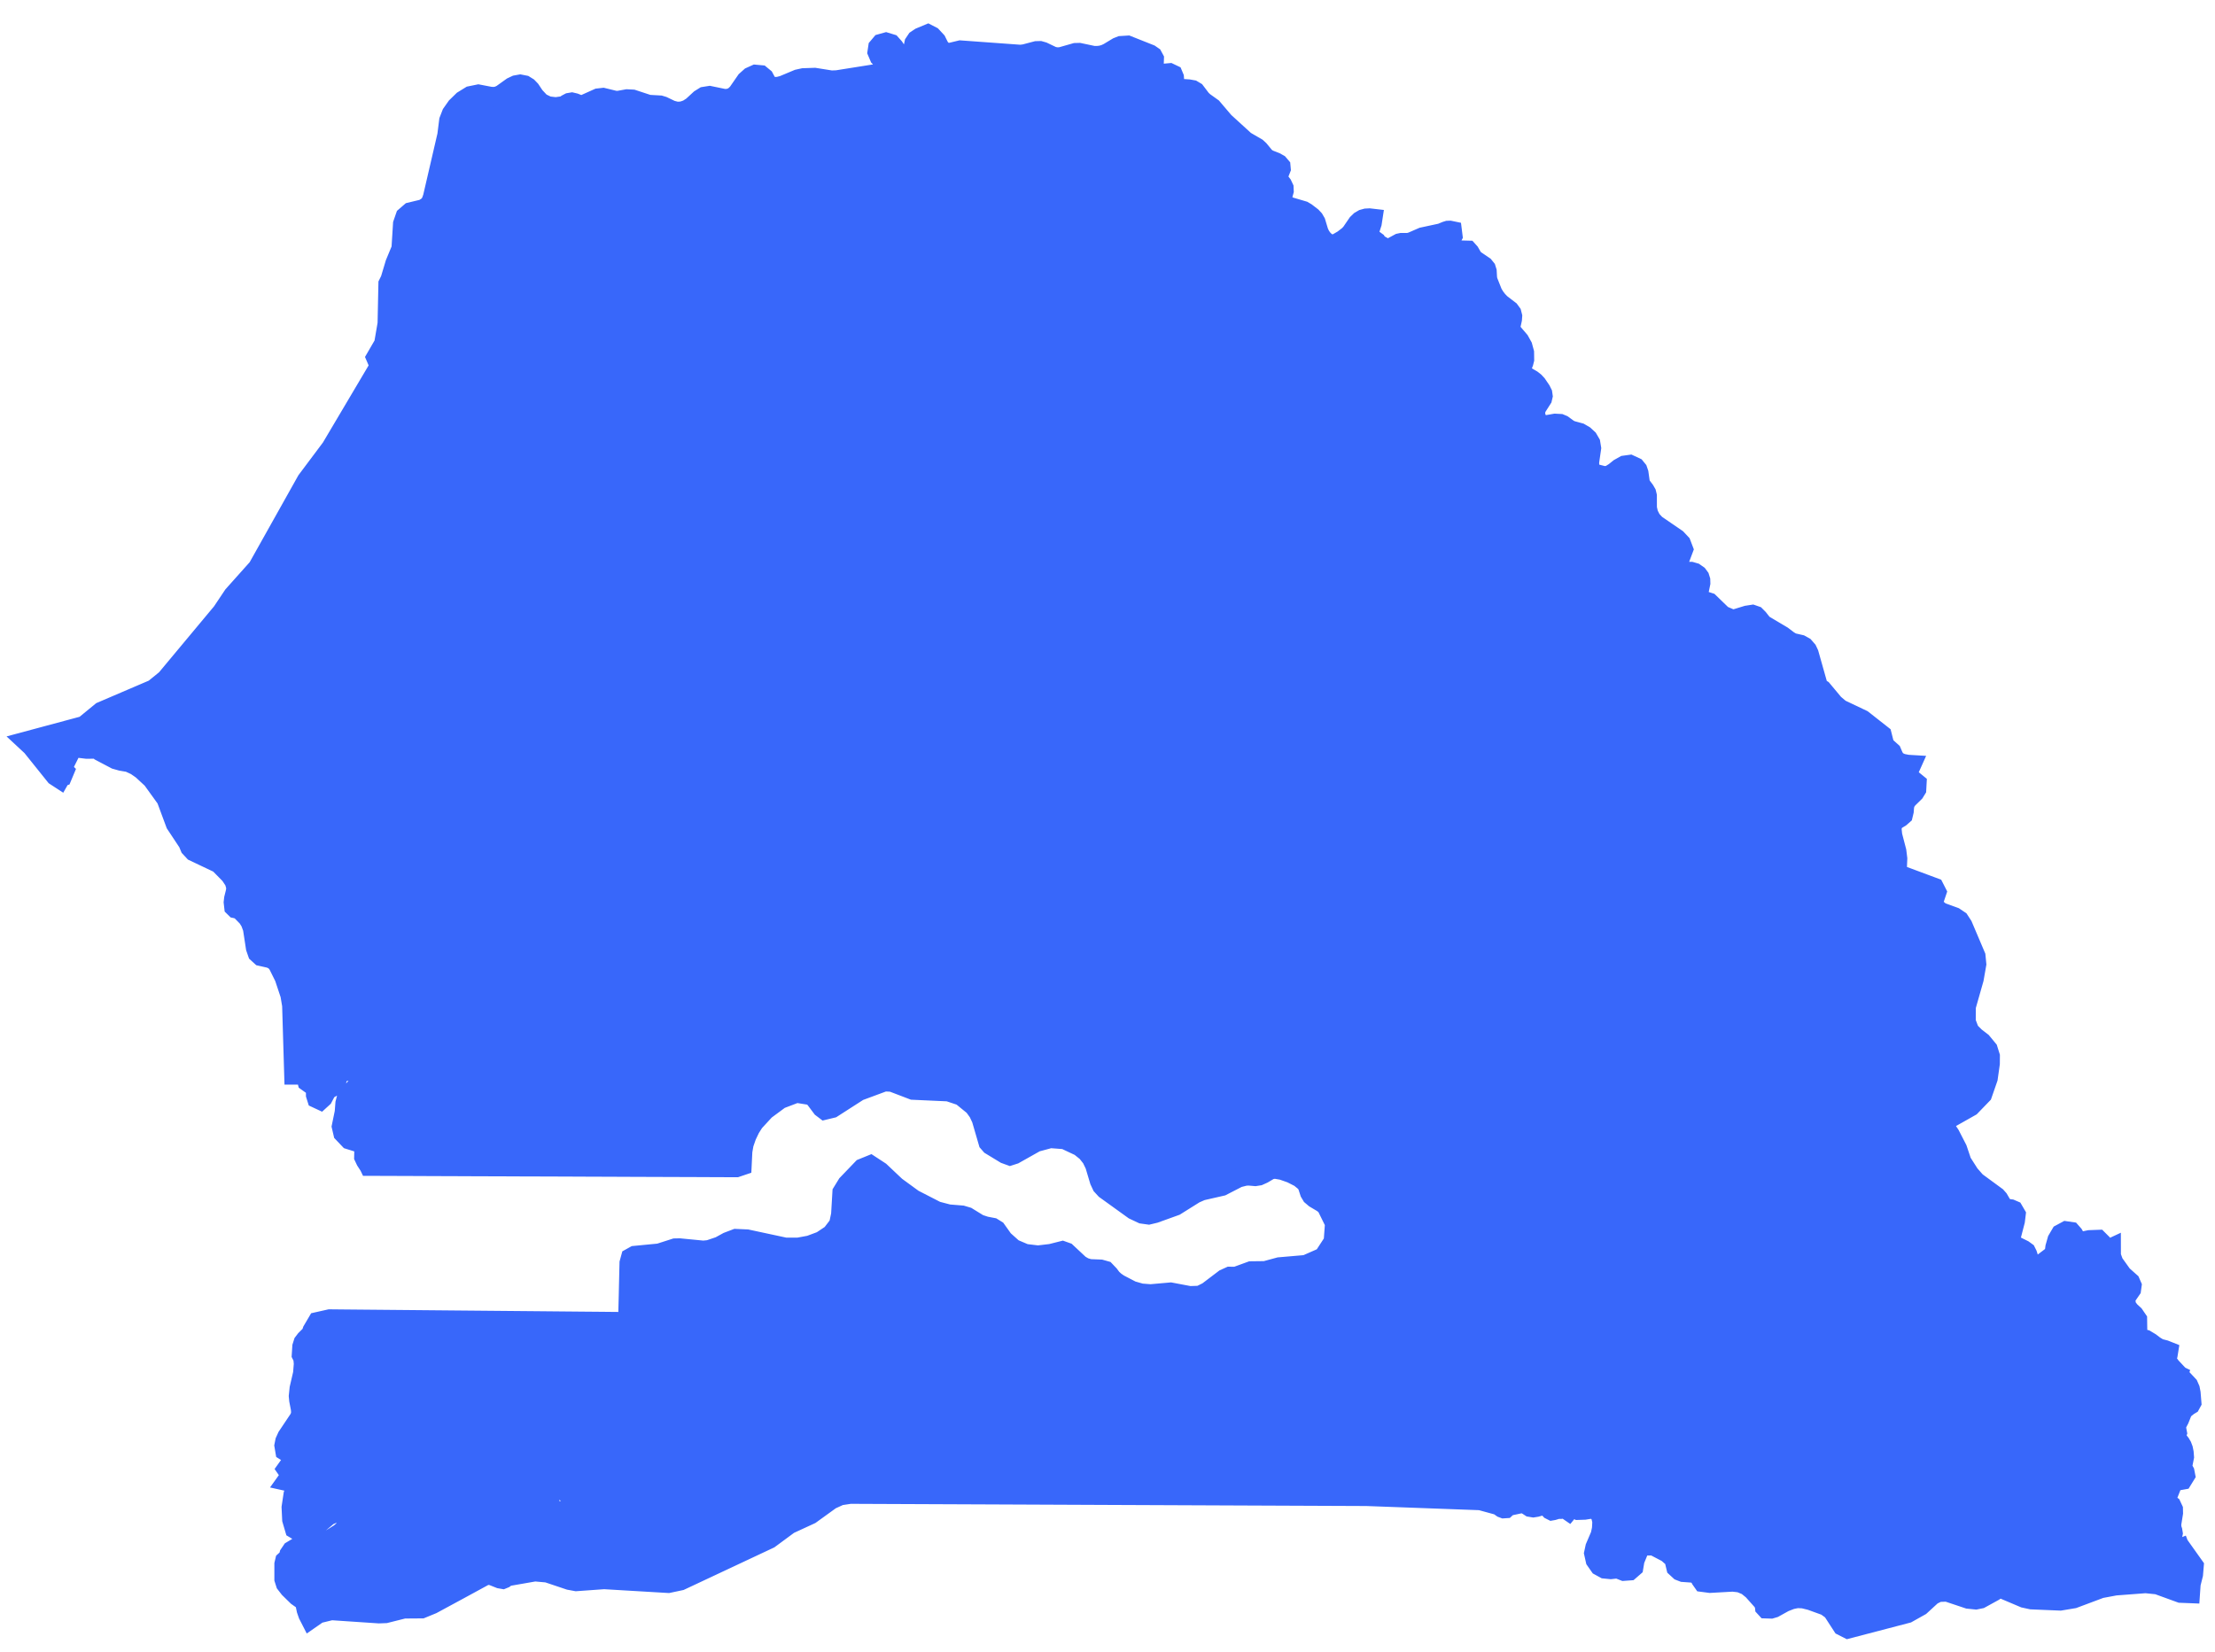
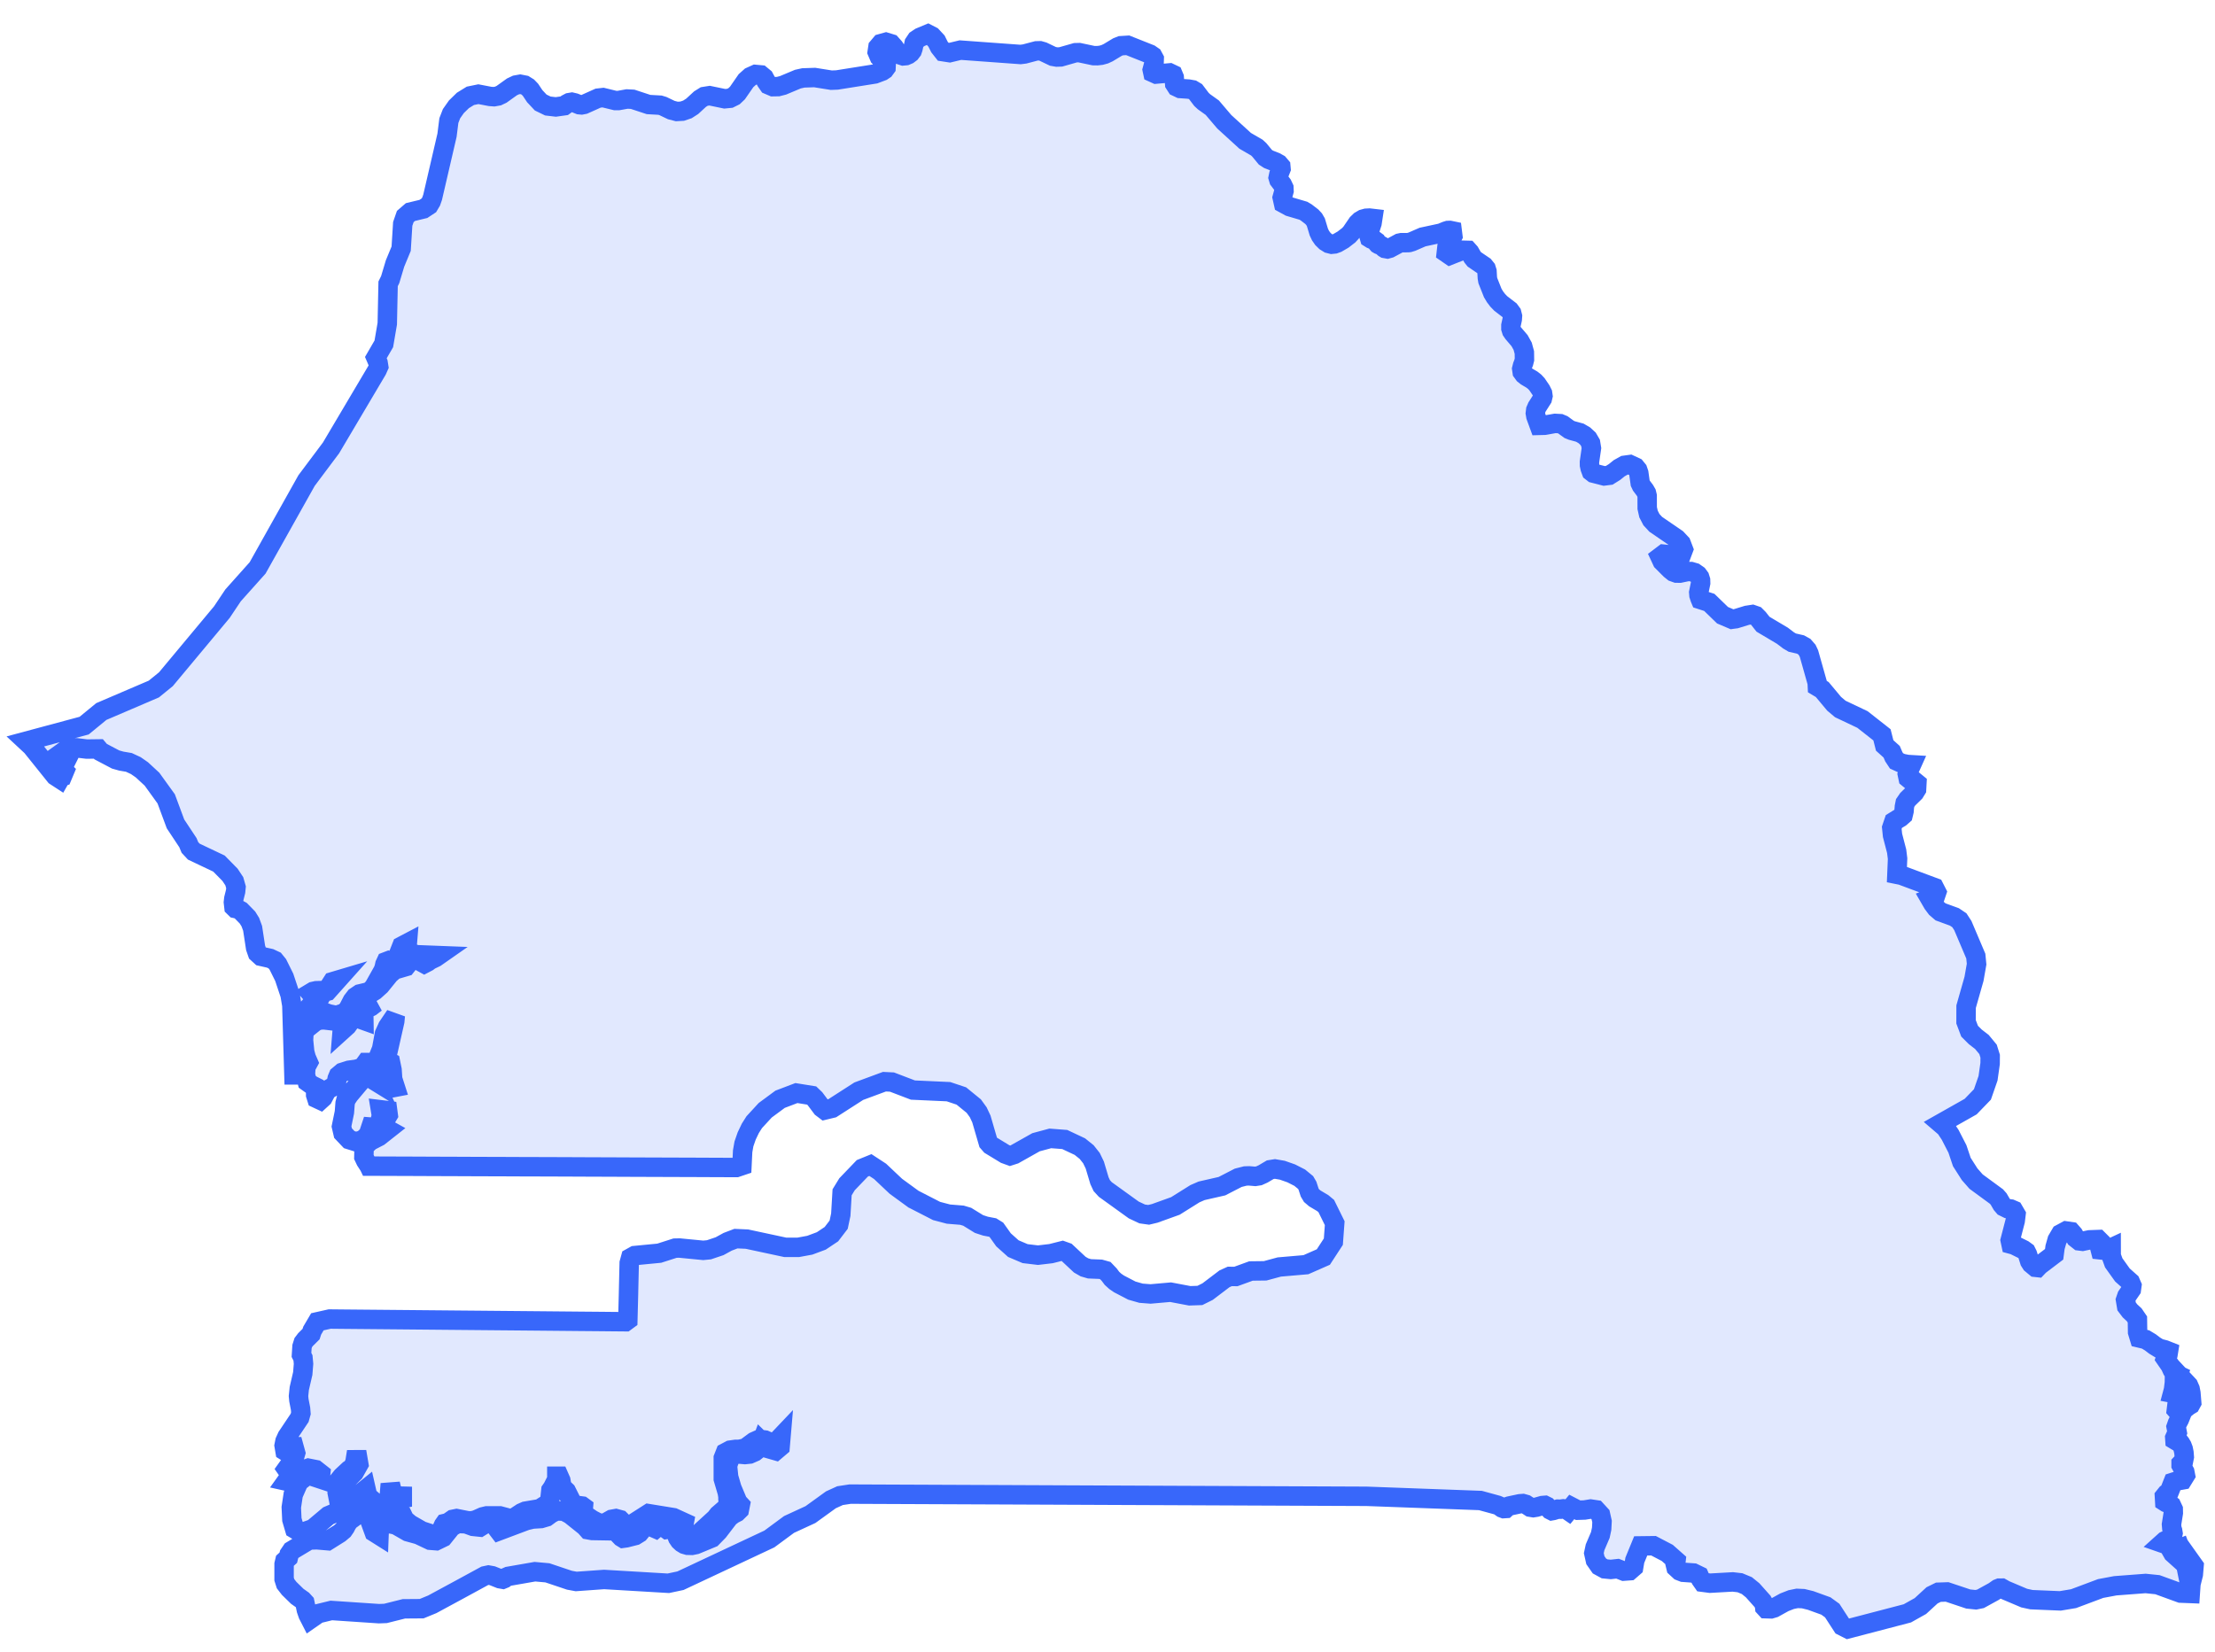
<svg xmlns="http://www.w3.org/2000/svg" width="114" height="85" viewBox="0 0 114 85" fill="none">
-   <path d="M96.861 37.829L96.999 38.375L97.359 38.7L97.471 38.96L97.61 39.171L97.884 39.297L98.178 39.355L98.38 39.367L98.279 39.592L98.199 39.726L98.164 39.853L98.207 40.058L98.335 40.164L98.519 40.208L98.657 40.321L98.64 40.634L98.539 40.798L98.186 41.143L98.052 41.338L98.014 41.529L97.996 41.757L97.947 41.962L97.815 42.079L97.472 42.291L97.363 42.613L97.403 43.004L97.616 43.821L97.663 44.201L97.629 45.012L97.863 45.059L99.552 45.688L99.677 45.933L99.599 46.165L99.331 46.264L99.48 46.521L99.654 46.753L99.875 46.942L100.589 47.203L100.844 47.375L101.022 47.648L101.69 49.22L101.73 49.634L101.597 50.392L101.189 51.825L101.187 52.6L101.369 53.084L101.664 53.378L102.002 53.638L102.319 54.021L102.429 54.372L102.426 54.751L102.319 55.508L102.03 56.341L101.424 56.968L99.878 57.841L100.127 58.054L100.371 58.422L100.744 59.147L100.97 59.82L101.372 60.45L101.704 60.828L102.751 61.596L102.865 61.725L103.026 62.003L103.129 62.123L103.319 62.217L103.486 62.238L103.632 62.301L103.758 62.517L103.718 62.848L103.459 63.846L103.502 64.051L103.661 64.094L104.14 64.332L104.281 64.435L104.35 64.573L104.463 64.933L104.545 65.062L104.76 65.241L104.861 65.252L104.961 65.147L105.721 64.57L105.768 64.21L105.876 63.828L106.058 63.518L106.335 63.369L106.595 63.407L106.724 63.554L106.828 63.736L107.01 63.88L107.182 63.902L107.536 63.827L107.992 63.81L108.074 63.892L108.05 64.157L108.098 64.342L108.298 64.364L108.526 64.305L108.657 64.244L108.658 64.65L108.789 65.011L109.235 65.635L109.645 66.001L109.723 66.18L109.695 66.384L109.464 66.719L109.395 66.92L109.45 67.253L109.624 67.482L109.839 67.681L110.007 67.927L110.016 68.578L110.107 68.879L110.427 68.955L110.678 69.106L110.892 69.27L111.121 69.41L111.416 69.486L111.607 69.562L111.586 69.693L111.486 69.835L111.449 69.942L111.699 70.304L111.801 70.531L111.872 70.648L111.944 70.708L112.101 70.784L112.073 70.862L111.972 70.94L111.912 71.015L111.91 71.175L111.866 71.538L111.817 71.723L112.099 71.777L112.309 71.689L112.441 71.478L112.485 71.154L112.637 71.316L112.72 71.506L112.761 71.719L112.8 72.202L112.739 72.314L112.623 72.384L112.465 72.513L112.386 72.515L112.272 72.452L112.143 72.409L112.025 72.472L112.011 72.586L112.099 72.687L112.204 72.782L112.244 72.88L112.168 73.069L112.067 73.261L111.999 73.454L112.057 73.756L112.028 73.836L111.974 73.914L111.929 74.016L111.937 74.131L112.008 74.174L112.093 74.186L112.138 74.201L112.161 74.218L112.228 74.304L112.306 74.437L112.365 74.593L112.403 74.783L112.42 75.004L112.38 75.207L112.254 75.341V75.425L112.445 75.769L112.479 75.945L112.331 76.185L112.08 76.23L111.841 76.307L111.649 76.795L111.508 76.894L111.397 77.033L111.413 77.307L111.483 77.352L111.62 77.404L111.762 77.504L111.851 77.695L111.855 77.888L111.761 78.475L111.777 78.672L111.819 78.8L111.841 78.934L111.796 79.147L111.42 79.323L111.29 79.44L111.491 79.51L111.622 79.594L111.832 79.962L111.978 80.093L111.968 79.956L112.07 79.758L112.21 79.703L112.322 80L112.361 80.156L112.475 80.46L112.509 80.627L112.652 80.399L112.692 80.293L112.921 80.615L112.885 81.048L112.762 81.538L112.728 82.031L112.228 82.011L111.039 81.579L110.428 81.516L108.867 81.635L108.114 81.776L106.72 82.298L106.035 82.412L104.553 82.35L104.18 82.269L103.085 81.805L103.061 81.775L103.025 81.755L102.899 81.756L102.821 81.787L102.62 81.928L101.931 82.307L101.691 82.356L101.305 82.317L100.212 81.952L99.763 81.967L99.438 82.127L98.838 82.678L98.167 83.054L95.107 83.854L94.814 83.705L94.299 82.911L93.975 82.676L93.189 82.391L92.809 82.298L92.495 82.284L92.19 82.346L91.836 82.484L91.307 82.777L91.171 82.817L91.148 82.824L90.89 82.816L90.824 82.744L90.81 82.615L90.713 82.439L90.204 81.868L89.906 81.626L89.552 81.479L89.18 81.436L88.009 81.502L87.636 81.453L87.529 81.3L87.451 81.118L87.162 80.978L86.625 80.939L86.452 80.872L86.261 80.696L86.223 80.538L86.252 80.413L86.26 80.341L85.81 79.943L85.102 79.573L84.443 79.581L84.14 80.32L84.08 80.678L83.871 80.86L83.575 80.882L83.251 80.755L82.9 80.794L82.586 80.763L82.319 80.617L82.11 80.318L82.029 79.957L82.095 79.651L82.365 79.02L82.433 78.701L82.453 78.327L82.375 77.978L82.143 77.725L81.866 77.683L81.553 77.734L81.221 77.745L80.895 77.576L80.725 77.782L80.581 77.683L80.462 77.672L80.334 77.691L80.172 77.69L79.943 77.759L79.87 77.772L79.787 77.73L79.614 77.542L79.514 77.493L79.377 77.504L79.071 77.59L78.913 77.615L78.755 77.589L78.532 77.444L78.379 77.401L78.22 77.413L77.678 77.528L77.59 77.558L77.548 77.61L77.498 77.656L77.392 77.663L77.305 77.63L77.149 77.519L77.066 77.484L77.009 77.468L76.194 77.245L70.332 77.029L63.909 77.002L59.192 76.982L57.485 76.975L51.063 76.947L49.606 76.941L44.64 76.92L43.754 76.916L43.234 76.995L42.764 77.21L41.712 77.97L40.61 78.478L39.648 79.188L39.596 79.226L35.022 81.374L34.398 81.506L31.273 81.321L31.093 81.31L29.655 81.413L29.307 81.349L28.174 80.968L27.53 80.91L26.161 81.149L26.039 81.203L25.96 81.264L25.875 81.299L25.726 81.273L25.335 81.117L25.141 81.082L24.951 81.122L23.7 81.803L22.248 82.589L21.7 82.814L20.787 82.821L19.841 83.058L19.507 83.071L17.051 82.906L16.385 83.068L15.972 83.355L15.852 83.121L15.767 82.876L15.687 82.496L15.572 82.37L15.3 82.178L14.883 81.77L14.697 81.53L14.621 81.291V80.519L14.661 80.351L14.839 80.188L14.88 80.018L15.012 79.822L15.913 79.281L16.308 79.268L16.87 79.316L17.477 78.935L17.67 78.772L17.774 78.621L17.853 78.466L17.972 78.29L18.666 77.783L18.999 78.172L19.256 78.877L19.507 79.035L19.518 78.747L19.704 78.52L20.025 78.428L20.381 78.508L20.988 78.856L21.534 79.007L22.134 79.291L22.449 79.316L22.805 79.143L23.241 78.602L23.561 78.428L23.983 78.446L24.342 78.577L24.701 78.615L25.114 78.359L25.325 78.274L25.466 78.436L25.572 78.672L25.676 78.808L27.087 78.278L27.412 78.201L27.846 78.174L28.127 78.091L28.361 77.919L28.631 77.78L29.028 77.795L29.346 77.967L29.826 78.35L30.113 78.58L30.265 78.751L30.476 78.789L31.637 78.808L31.748 78.889L31.983 79.136L32.07 79.189L32.23 79.167L32.694 79.05L32.902 78.921L33.103 78.676L33.36 78.529L33.739 78.694L33.838 78.608L33.953 78.552L34.07 78.549L34.318 78.73L34.423 78.712L34.516 78.666L34.616 78.694L34.758 78.858L34.88 79.172L34.977 79.315L35.094 79.423L35.224 79.502L35.387 79.55L35.607 79.556L35.813 79.514L36.641 79.171L36.973 78.831L37.529 78.105L37.736 77.951L37.921 77.856L38.052 77.727L38.102 77.471L37.998 77.358L37.8 77.271L37.689 77.171L37.844 77.022L37.667 76.601L37.502 76.035L37.443 75.456L37.598 74.992L37.807 74.865L38.067 74.856L38.339 74.88L38.586 74.854L38.839 74.743L39.01 74.609L39.124 74.439L39.206 74.219L39.578 74.584L39.919 74.682L40.15 74.486L40.194 73.967L39.914 74.262L39.647 74.253L39.374 74.132L39.081 74.092L38.808 74.214L38.361 74.544L38.036 74.613L37.852 74.613L37.58 74.652L37.334 74.782L37.226 75.056V76.134L37.431 76.83L37.463 77.022L37.474 77.325L37.461 77.474L37.406 77.598L36.968 77.978L36.828 78.16L35.916 78.993L35.675 79.144L35.46 79.155L35.271 79.07L35.112 78.935L35.215 78.38L34.665 78.129L33.38 77.92L32.508 78.478L32.188 78.554L32.126 78.495L32.047 78.364L31.916 78.233L31.699 78.174L31.478 78.214L31.172 78.388L30.952 78.428L30.742 78.369L30.469 78.227L30.018 77.92L29.996 77.829L30.019 77.697L30.028 77.579L29.96 77.529L29.72 77.497L29.593 77.459L29.512 77.414L29.398 77.26L29.151 76.768L29.085 76.705L29.002 76.67L28.932 76.605L28.864 76.209L28.77 75.996H28.658V76.134L28.631 76.21L28.437 76.591L28.353 76.711L28.285 77.344L27.779 77.668L27.038 77.794L26.846 77.878L26.473 78.123L26.362 78.174L26.17 78.153L25.732 78.036H25.047L24.843 78.085L24.498 78.239L24.304 78.29H24.086L23.5 78.174L23.303 78.214L23.051 78.389L22.887 78.428L22.826 78.515L22.736 78.715L22.612 78.926L22.449 79.05L21.706 78.808L21.105 78.463L20.824 78.227L20.706 77.978L20.633 77.935L20.468 77.883L20.3 77.801L20.211 77.668L20.241 77.483L20.356 77.319L20.523 77.201L20.706 77.16V77.022L20.427 77.015L20.251 76.874L20.149 76.649L20.087 76.388L19.963 77.92H19.827L19.587 77.597L18.922 77.019L18.839 76.653L18.627 76.824L18.487 77.031L18.322 77.203L18.035 77.275L17.818 77.23L17.671 77.103L17.599 76.906L17.612 76.653L17.869 76.168L18.23 75.804L18.467 75.382L18.355 74.727L18.274 75.23L18.232 75.373L18.134 75.537L18.05 75.617L17.964 75.67L17.604 76.005L17.45 76.196L17.375 76.437L17.353 76.831L17.482 77.49L17.444 77.793L16.898 78.028L16.106 78.694L15.498 78.908L15.163 78.708L15.022 78.228L14.992 77.598L15.091 76.942L15.378 76.289L15.845 75.924L16.478 76.134L16.506 75.859L16.248 75.656L15.872 75.581L15.554 75.691L15.181 76.151L14.973 76.301L14.744 76.25L14.852 76.099L14.889 75.939L14.852 75.782L14.744 75.627L15.138 75.076L15.217 74.8L15.127 74.474H14.992L14.907 74.68L14.783 74.77L14.67 74.699L14.622 74.416L14.666 74.194L14.774 73.957L15.421 72.99L15.487 72.754L15.468 72.517L15.383 72.081L15.363 71.868L15.403 71.479L15.582 70.706L15.622 70.21L15.594 69.906L15.516 69.75L15.543 69.322L15.609 69.114L15.724 68.962L16.01 68.678L16.068 68.499L16.335 68.045L16.967 67.903L17.756 67.911L20.742 67.938L23.494 67.963L27.503 67.999L29.864 68.021L31.029 68.031L31.512 68.036L32.191 68.042L32.313 67.952L32.347 66.626L32.353 66.336L32.384 65.016L32.456 64.753L32.666 64.636L33.929 64.514L34.743 64.253L34.971 64.248L36.193 64.367L36.489 64.338L37.034 64.154L37.453 63.925L37.877 63.764L38.443 63.789L40.419 64.213L41.087 64.212L41.677 64.103L42.27 63.882L42.791 63.534L43.164 63.046L43.273 62.531L43.341 61.378L43.595 60.964L44.005 60.537L44.383 60.143L44.797 59.975L45.295 60.301L46.108 61.069L47.008 61.726L47.011 61.727L47.015 61.73L47.017 61.731L48.202 62.34L48.814 62.501L49.508 62.558L49.781 62.639L50.386 63.012L50.719 63.121L51.089 63.192L51.283 63.312L51.648 63.825L52.154 64.278L52.76 64.536L53.422 64.615L54.093 64.536L54.68 64.388L54.887 64.462L55.406 64.947L55.574 65.104L55.814 65.242L56.076 65.318L56.647 65.341L56.888 65.409L57.09 65.621L57.229 65.808L57.4 65.963L57.592 66.095L58.253 66.439L58.726 66.574L59.217 66.612L60.247 66.521L61.231 66.707L61.755 66.689L62.151 66.492L63.021 65.832L63.293 65.709L63.607 65.713L64.384 65.43L65.115 65.421L65.842 65.224L67.211 65.106L68.109 64.711L68.624 63.921L68.694 62.968L68.26 62.087L68.077 61.935L67.666 61.691L67.538 61.581L67.5 61.549L67.406 61.392L67.291 61.038L67.197 60.876L66.894 60.627L66.459 60.405L65.998 60.243L65.618 60.177L65.375 60.216L65.006 60.434L64.793 60.53L64.604 60.56L64.289 60.533L64.094 60.539L63.727 60.632L62.889 61.064L61.843 61.302L61.499 61.452L60.495 62.081L59.431 62.464L59.117 62.539L58.786 62.493L58.35 62.288L57.036 61.341L56.888 61.235L56.705 61.035L56.588 60.785L56.346 59.975L56.173 59.618L55.929 59.31L55.578 59.027L54.8 58.661L54.055 58.604L53.321 58.802L52.208 59.428L51.984 59.5L51.731 59.408L50.986 58.955L50.861 58.812L50.509 57.602L50.347 57.259L50.117 56.941L49.821 56.7L49.478 56.42L48.816 56.199L46.986 56.116L45.908 55.704L45.52 55.685L44.199 56.174L42.834 57.051L42.448 57.144L42.294 57.027L41.943 56.558L41.774 56.396L40.989 56.27L40.15 56.589L39.384 57.155L38.819 57.769L38.618 58.086L38.431 58.477L38.289 58.886L38.266 59.014L38.222 59.266L38.186 60.007L37.901 60.103L37.014 60.1L35.89 60.095L34.764 60.091L33.639 60.087L32.512 60.083L31.387 60.078L30.262 60.074L29.136 60.069L28.011 60.065L27.624 60.064L26.886 60.062L25.761 60.057L24.636 60.054L23.51 60.049L22.384 60.045L21.26 60.04L20.134 60.036L18.999 60.032L18.997 60.028L18.819 59.754L18.727 59.559L18.739 59.036L19.049 58.745L19.505 58.509L19.964 58.147L19.867 58.093L19.681 57.953L19.581 57.905L19.811 57.684L19.981 57.399L19.951 57.173L19.581 57.128L19.63 57.427L19.541 57.788L19.349 58.041L19.087 58.021L18.957 58.412L18.676 58.677L18.321 58.777L17.973 58.668L17.655 58.333L17.575 57.989L17.726 57.256L17.761 56.795L17.809 56.609L17.973 56.364L18.617 55.597L18.727 55.334L18.834 55.403L19.117 55.536L19.221 55.6L19.181 55.515L19.087 55.206L19.716 55.091L19.747 55.46L19.878 55.81L20.083 56.021L20.346 55.971L20.209 55.545L20.178 55.074L20.101 54.701L19.827 54.569L19.924 54.317L20.317 52.579L20.346 52.276L19.951 52.859L19.785 53.224L19.642 53.996L19.456 54.458L19.216 54.765L18.974 54.697H18.839L18.658 54.947L18.338 55.044L17.962 55.095L17.613 55.206L17.418 55.37L17.353 55.525L17.323 55.684L17.231 55.856L17.132 55.947L16.924 56.067L16.805 56.168L16.624 56.511L16.487 56.636L16.303 56.55L16.246 56.369L16.244 56.138L16.21 55.94L16.044 55.856L15.814 55.692L15.719 55.323L15.744 54.931L15.87 54.697L15.759 54.442L15.682 54.152L15.622 53.55L15.64 53.233L15.701 53.052L15.813 52.929L16.23 52.594L16.442 52.512L16.675 52.502L17.208 52.563L17.461 52.643L17.633 52.793L17.613 53.041L17.866 52.812L18.066 52.536L18.318 52.385L18.727 52.531L18.72 52.12L18.863 51.936L19.092 51.822L19.344 51.628L19.119 51.707L18.873 51.759L18.644 51.713L18.467 51.511L19.287 50.999L19.581 50.734L20.051 50.153L20.308 49.93L20.89 49.759L21.172 49.401L21.391 49.318L21.543 49.39L21.688 49.527L21.838 49.609L22.016 49.516L22.126 49.432L22.419 49.291L22.562 49.191L21.421 49.147L20.931 48.96L20.964 48.554L20.678 48.704L20.572 48.974L20.628 49.257L20.83 49.446L20.605 49.572L20.418 49.558L20.237 49.489L20.025 49.446L19.873 49.504L19.808 49.645L19.771 49.817L19.715 49.969L19.25 50.797L19.087 50.99L18.901 51.075L18.509 51.168L18.293 51.313L18.134 51.519L17.909 51.953L17.725 52.137L17.318 52.274L16.933 52.197L16.542 52.06L16.106 52.021L16.531 51.253L16.544 51.117L16.85 51.029L17.352 50.467L17.11 50.539L16.875 50.904L16.674 50.99L16.274 51.002L16.115 51.038L15.982 51.118L16.195 51.367L16.177 51.534L15.869 51.894L15.816 52.037L15.77 52.305L15.677 52.461L15.318 52.875L15.239 53.042L15.157 53.566L15.239 55.335H15.127L15.02 51.752L14.929 51.211L14.629 50.311L14.299 49.646L14.137 49.447L13.901 49.336L13.429 49.23L13.249 49.065L13.155 48.796L13.001 47.788L12.883 47.469L12.737 47.234L12.395 46.884L12.237 46.797L12.118 46.771L12.04 46.694L12.012 46.449L12.034 46.257L12.126 45.89L12.147 45.676L12.059 45.367L11.839 45.035L11.27 44.456L9.974 43.841L9.775 43.627L9.672 43.38L9.032 42.413L8.554 41.125L7.823 40.112L7.302 39.63L6.991 39.414L6.635 39.248L6.242 39.181L5.949 39.098L5.18 38.693L5.063 38.554L4.464 38.562L3.943 38.498L3.489 38.528L3.083 38.821L3.236 39.001L3.454 39.066L3.318 39.339L3.083 39.45L3.145 39.51L3.256 39.645L3.318 39.705L3.206 39.973L3.145 39.991L3.083 40.1L2.845 39.945L1.627 38.427L1.339 38.159L4.33 37.355L5.215 36.629L7.918 35.471L8.539 34.966L11.419 31.511L11.996 30.648L13.258 29.236L15.778 24.739L17.037 23.058L19.406 19.058L19.49 18.87L19.459 18.676L19.344 18.409L19.754 17.702L19.932 16.663L19.975 14.611L20.082 14.395L20.332 13.562L20.647 12.802L20.727 11.525L20.858 11.146L21.123 10.917L21.791 10.756L22.074 10.569L22.188 10.377L22.266 10.155L23.007 6.96L23.102 6.206L23.239 5.852L23.489 5.497L23.824 5.17L24.209 4.933L24.622 4.849L25.222 4.964L25.425 4.979L25.631 4.942L25.815 4.855L26.348 4.473L26.556 4.375L26.774 4.336L27.003 4.381L27.169 4.484L27.303 4.623L27.522 4.951L27.829 5.279L28.196 5.457L28.605 5.505L29.038 5.444L29.167 5.351L29.296 5.283L29.431 5.26L29.582 5.296L29.816 5.39L29.931 5.401L30.064 5.375L30.783 5.052L31.038 5.023L31.671 5.177H31.824L32.271 5.096L32.56 5.111L33.379 5.381L33.968 5.414L34.121 5.46L34.549 5.665L34.833 5.739L35.111 5.723L35.379 5.632L35.628 5.472L36.029 5.102L36.244 4.968L36.52 4.924L37.298 5.085L37.566 5.059L37.781 4.952L37.955 4.787L38.395 4.152L38.62 3.95L38.883 3.831L39.157 3.856L39.328 3.997L39.432 4.19L39.555 4.367L39.779 4.463L40.046 4.458L40.301 4.393L41.064 4.073L41.346 4.011L41.928 3.991L42.786 4.128L43.078 4.117L45.023 3.808L45.405 3.664L45.523 3.585L45.601 3.478L45.608 3.337L45.548 3.217L45.255 2.929L45.147 2.676L45.184 2.431L45.341 2.245L45.599 2.173L45.861 2.253L46.024 2.436L46.167 2.653L46.356 2.835L46.486 2.878L46.621 2.865L46.749 2.81L46.862 2.725L46.95 2.609L46.991 2.487L47.048 2.222L47.165 2.047L47.351 1.922L47.756 1.753L47.962 1.859L48.199 2.114L48.215 2.147L48.353 2.422L48.541 2.661L48.876 2.713L49.428 2.58L52.522 2.805L52.731 2.779L53.343 2.618L53.523 2.613L53.682 2.658L54.192 2.902L54.391 2.937L54.592 2.93L55.35 2.714L55.544 2.709L56.278 2.864L56.474 2.867L56.668 2.845L56.858 2.793L57.037 2.71L57.512 2.423L57.685 2.354L58.041 2.332L59.189 2.788L59.329 2.885L59.405 3.026L59.398 3.233L59.302 3.592L59.333 3.737L59.503 3.814L60.197 3.752L60.373 3.836L60.434 3.982L60.458 4.32L60.552 4.467L60.74 4.556L61.175 4.586L61.381 4.623L61.528 4.711L61.836 5.117L61.965 5.237L62.394 5.544L63.009 6.267L64.085 7.249L64.687 7.599L64.81 7.713L65.126 8.095L65.287 8.2L65.644 8.34L65.81 8.432L65.919 8.56L65.931 8.692L65.817 8.983L65.784 9.143L65.82 9.265L65.999 9.501L66.078 9.67L66.085 9.829L65.992 10.168L66.059 10.469L66.368 10.638L67.079 10.848L67.228 10.936L67.513 11.155L67.633 11.284L67.723 11.438L67.876 11.945L67.962 12.126L68.076 12.291L68.22 12.432L68.384 12.535L68.537 12.574L68.684 12.559L68.827 12.507L69.124 12.334L69.416 12.108L69.54 11.972L69.861 11.502L69.998 11.369L70.151 11.279L70.311 11.235L70.479 11.226L70.652 11.246L70.615 11.488L70.512 11.805L70.431 12.053L70.489 12.251L70.575 12.305L70.763 12.379L70.845 12.439L70.865 12.472L70.893 12.539L70.916 12.566L70.96 12.592L71.071 12.635L71.121 12.663L71.24 12.768L71.28 12.792L71.406 12.815L71.525 12.782L72.021 12.515L72.126 12.493L72.466 12.491L72.529 12.484L72.667 12.442L73.216 12.203L74.17 11.998L74.417 11.896L74.517 11.865L74.621 11.861L74.741 11.886L74.774 12.149L74.47 12.722L74.437 13.014L74.621 13.141L75.281 12.881L75.554 12.888L75.644 12.988L75.79 13.242L75.879 13.352L76.378 13.691L76.487 13.826L76.532 13.971L76.55 14.301L76.575 14.447L76.827 15.082L76.944 15.278L77.081 15.458L77.24 15.623L77.697 15.974L77.803 16.119L77.843 16.276L77.832 16.436L77.762 16.755V16.91L77.801 17.036L77.878 17.149L78.207 17.535L78.368 17.825L78.455 18.146L78.46 18.51L78.42 18.668L78.359 18.828L78.319 18.987L78.343 19.148L78.436 19.276L78.563 19.377L78.84 19.54L78.986 19.654L79.107 19.785L79.314 20.09L79.392 20.247L79.412 20.385L79.38 20.523L79.106 20.953L79.04 21.106L79.02 21.273L79.047 21.432L79.218 21.899L79.49 21.892L80.034 21.796L80.298 21.81L80.428 21.864L80.763 22.107L80.896 22.161L81.313 22.275L81.54 22.408L81.734 22.587L81.864 22.809L81.907 23.073L81.805 23.781L81.807 23.945L81.841 24.105L81.904 24.277L82.008 24.358L82.563 24.501L82.823 24.468L83.097 24.297L83.337 24.103L83.603 23.954L83.887 23.915L84.174 24.049L84.288 24.189L84.344 24.352L84.417 24.872L84.477 24.999L84.659 25.241L84.74 25.382L84.775 25.527L84.777 26.157L84.846 26.463L84.996 26.752L85.216 26.99L86.295 27.73L86.526 27.976L86.643 28.283L86.545 28.544L86.245 28.593L85.626 28.528L85.441 28.668L85.55 28.902L85.965 29.319L86.122 29.445L86.283 29.502L86.457 29.505L86.844 29.424H87.035L87.218 29.477L87.383 29.592L87.478 29.721L87.523 29.865L87.527 30.019L87.429 30.496L87.441 30.643L87.497 30.814L87.518 30.864L87.974 31.011L88.118 31.151L88.654 31.671L89.139 31.878L89.152 31.876L89.339 31.852L89.912 31.676L90.19 31.633L90.359 31.692L90.502 31.836L90.736 32.133L91.734 32.726L92.051 32.967L92.243 33.081L92.668 33.179L92.861 33.287L93.017 33.466L93.103 33.648L93.526 35.145L93.536 35.347L93.786 35.497L94.397 36.229L94.716 36.498L95.856 37.039L96.861 37.829Z" fill="#3867FA" fillOpacity="0.15" stroke="#3867FA" strokeWidth="2" strokeLinejoin="round" />
+   <path d="M96.861 37.829L96.999 38.375L97.359 38.7L97.471 38.96L97.61 39.171L97.884 39.297L98.178 39.355L98.38 39.367L98.279 39.592L98.199 39.726L98.164 39.853L98.207 40.058L98.335 40.164L98.519 40.208L98.657 40.321L98.64 40.634L98.539 40.798L98.186 41.143L98.052 41.338L98.014 41.529L97.996 41.757L97.947 41.962L97.815 42.079L97.472 42.291L97.363 42.613L97.403 43.004L97.616 43.821L97.663 44.201L97.629 45.012L97.863 45.059L99.552 45.688L99.677 45.933L99.599 46.165L99.331 46.264L99.48 46.521L99.654 46.753L99.875 46.942L100.589 47.203L100.844 47.375L101.022 47.648L101.69 49.22L101.73 49.634L101.597 50.392L101.189 51.825L101.187 52.6L101.369 53.084L101.664 53.378L102.002 53.638L102.319 54.021L102.429 54.372L102.426 54.751L102.319 55.508L102.03 56.341L101.424 56.968L99.878 57.841L100.127 58.054L100.371 58.422L100.744 59.147L100.97 59.82L101.372 60.45L101.704 60.828L102.751 61.596L102.865 61.725L103.026 62.003L103.129 62.123L103.319 62.217L103.486 62.238L103.632 62.301L103.758 62.517L103.718 62.848L103.459 63.846L103.502 64.051L103.661 64.094L104.14 64.332L104.281 64.435L104.35 64.573L104.463 64.933L104.545 65.062L104.76 65.241L104.861 65.252L104.961 65.147L105.721 64.57L105.768 64.21L105.876 63.828L106.058 63.518L106.335 63.369L106.595 63.407L106.724 63.554L106.828 63.736L107.01 63.88L107.182 63.902L107.536 63.827L107.992 63.81L108.074 63.892L108.05 64.157L108.098 64.342L108.298 64.364L108.526 64.305L108.657 64.244L108.658 64.65L108.789 65.011L109.235 65.635L109.645 66.001L109.723 66.18L109.695 66.384L109.464 66.719L109.395 66.92L109.45 67.253L109.624 67.482L109.839 67.681L110.007 67.927L110.016 68.578L110.107 68.879L110.427 68.955L110.678 69.106L110.892 69.27L111.121 69.41L111.416 69.486L111.607 69.562L111.586 69.693L111.486 69.835L111.449 69.942L111.699 70.304L111.801 70.531L111.872 70.648L111.944 70.708L112.101 70.784L112.073 70.862L111.972 70.94L111.912 71.015L111.91 71.175L111.866 71.538L111.817 71.723L112.099 71.777L112.309 71.689L112.441 71.478L112.485 71.154L112.637 71.316L112.72 71.506L112.761 71.719L112.8 72.202L112.739 72.314L112.623 72.384L112.465 72.513L112.386 72.515L112.272 72.452L112.143 72.409L112.025 72.472L112.011 72.586L112.099 72.687L112.204 72.782L112.244 72.88L112.168 73.069L112.067 73.261L111.999 73.454L112.057 73.756L112.028 73.836L111.974 73.914L111.929 74.016L111.937 74.131L112.008 74.174L112.093 74.186L112.138 74.201L112.161 74.218L112.228 74.304L112.306 74.437L112.365 74.593L112.403 74.783L112.42 75.004L112.38 75.207L112.254 75.341V75.425L112.445 75.769L112.479 75.945L112.331 76.185L112.08 76.23L111.841 76.307L111.649 76.795L111.508 76.894L111.397 77.033L111.413 77.307L111.483 77.352L111.62 77.404L111.762 77.504L111.851 77.695L111.855 77.888L111.761 78.475L111.777 78.672L111.819 78.8L111.841 78.934L111.796 79.147L111.42 79.323L111.29 79.44L111.491 79.51L111.622 79.594L111.832 79.962L111.978 80.093L111.968 79.956L112.07 79.758L112.21 79.703L112.322 80L112.361 80.156L112.475 80.46L112.509 80.627L112.652 80.399L112.692 80.293L112.921 80.615L112.885 81.048L112.762 81.538L112.728 82.031L112.228 82.011L111.039 81.579L110.428 81.516L108.867 81.635L108.114 81.776L106.72 82.298L106.035 82.412L104.553 82.35L104.18 82.269L103.085 81.805L103.061 81.775L103.025 81.755L102.899 81.756L102.821 81.787L102.62 81.928L101.931 82.307L101.691 82.356L101.305 82.317L100.212 81.952L99.763 81.967L99.438 82.127L98.838 82.678L98.167 83.054L95.107 83.854L94.814 83.705L94.299 82.911L93.975 82.676L93.189 82.391L92.809 82.298L92.495 82.284L92.19 82.346L91.836 82.484L91.307 82.777L91.171 82.817L91.148 82.824L90.89 82.816L90.824 82.744L90.81 82.615L90.713 82.439L90.204 81.868L89.906 81.626L89.552 81.479L89.18 81.436L88.009 81.502L87.636 81.453L87.529 81.3L87.451 81.118L87.162 80.978L86.625 80.939L86.452 80.872L86.261 80.696L86.223 80.538L86.252 80.413L86.26 80.341L85.81 79.943L85.102 79.573L84.443 79.581L84.14 80.32L84.08 80.678L83.871 80.86L83.575 80.882L83.251 80.755L82.9 80.794L82.586 80.763L82.319 80.617L82.11 80.318L82.029 79.957L82.095 79.651L82.365 79.02L82.433 78.701L82.453 78.327L82.375 77.978L82.143 77.725L81.866 77.683L81.553 77.734L81.221 77.745L80.895 77.576L80.725 77.782L80.581 77.683L80.462 77.672L80.334 77.691L80.172 77.69L79.943 77.759L79.87 77.772L79.787 77.73L79.614 77.542L79.514 77.493L79.377 77.504L79.071 77.59L78.913 77.615L78.755 77.589L78.532 77.444L78.379 77.401L78.22 77.413L77.678 77.528L77.59 77.558L77.548 77.61L77.498 77.656L77.392 77.663L77.305 77.63L77.149 77.519L77.066 77.484L77.009 77.468L76.194 77.245L70.332 77.029L63.909 77.002L59.192 76.982L57.485 76.975L51.063 76.947L49.606 76.941L44.64 76.92L43.754 76.916L43.234 76.995L42.764 77.21L41.712 77.97L40.61 78.478L39.648 79.188L39.596 79.226L35.022 81.374L34.398 81.506L31.273 81.321L31.093 81.31L29.655 81.413L29.307 81.349L28.174 80.968L27.53 80.91L26.161 81.149L26.039 81.203L25.96 81.264L25.875 81.299L25.726 81.273L25.335 81.117L25.141 81.082L24.951 81.122L23.7 81.803L22.248 82.589L21.7 82.814L20.787 82.821L19.841 83.058L19.507 83.071L17.051 82.906L16.385 83.068L15.972 83.355L15.852 83.121L15.767 82.876L15.687 82.496L15.572 82.37L15.3 82.178L14.883 81.77L14.697 81.53L14.621 81.291V80.519L14.661 80.351L14.839 80.188L14.88 80.018L15.012 79.822L15.913 79.281L16.308 79.268L16.87 79.316L17.477 78.935L17.67 78.772L17.774 78.621L17.853 78.466L17.972 78.29L18.666 77.783L18.999 78.172L19.256 78.877L19.507 79.035L19.518 78.747L19.704 78.52L20.025 78.428L20.381 78.508L20.988 78.856L21.534 79.007L22.134 79.291L22.449 79.316L22.805 79.143L23.241 78.602L23.561 78.428L23.983 78.446L24.342 78.577L24.701 78.615L25.114 78.359L25.325 78.274L25.466 78.436L25.572 78.672L25.676 78.808L27.087 78.278L27.412 78.201L27.846 78.174L28.127 78.091L28.361 77.919L28.631 77.78L29.028 77.795L29.346 77.967L29.826 78.35L30.113 78.58L30.265 78.751L30.476 78.789L31.637 78.808L31.748 78.889L31.983 79.136L32.07 79.189L32.23 79.167L32.694 79.05L32.902 78.921L33.103 78.676L33.36 78.529L33.739 78.694L33.838 78.608L33.953 78.552L34.07 78.549L34.318 78.73L34.423 78.712L34.516 78.666L34.616 78.694L34.758 78.858L34.88 79.172L34.977 79.315L35.094 79.423L35.224 79.502L35.387 79.55L35.607 79.556L35.813 79.514L36.641 79.171L36.973 78.831L37.529 78.105L37.736 77.951L37.921 77.856L38.052 77.727L38.102 77.471L37.998 77.358L37.8 77.271L37.689 77.171L37.844 77.022L37.667 76.601L37.502 76.035L37.443 75.456L37.598 74.992L37.807 74.865L38.067 74.856L38.339 74.88L38.586 74.854L38.839 74.743L39.01 74.609L39.124 74.439L39.206 74.219L39.578 74.584L39.919 74.682L40.15 74.486L40.194 73.967L39.914 74.262L39.647 74.253L39.374 74.132L39.081 74.092L38.808 74.214L38.361 74.544L38.036 74.613L37.852 74.613L37.58 74.652L37.334 74.782L37.226 75.056V76.134L37.431 76.83L37.463 77.022L37.474 77.325L37.461 77.474L37.406 77.598L36.968 77.978L36.828 78.16L35.916 78.993L35.675 79.144L35.46 79.155L35.271 79.07L35.112 78.935L35.215 78.38L34.665 78.129L33.38 77.92L32.508 78.478L32.188 78.554L32.126 78.495L32.047 78.364L31.916 78.233L31.699 78.174L31.478 78.214L31.172 78.388L30.952 78.428L30.742 78.369L30.469 78.227L30.018 77.92L29.996 77.829L30.019 77.697L30.028 77.579L29.96 77.529L29.72 77.497L29.593 77.459L29.512 77.414L29.398 77.26L29.151 76.768L29.085 76.705L29.002 76.67L28.932 76.605L28.864 76.209L28.77 75.996H28.658V76.134L28.631 76.21L28.437 76.591L28.353 76.711L28.285 77.344L27.779 77.668L27.038 77.794L26.846 77.878L26.473 78.123L26.362 78.174L26.17 78.153L25.732 78.036H25.047L24.843 78.085L24.498 78.239L24.304 78.29H24.086L23.5 78.174L23.303 78.214L23.051 78.389L22.887 78.428L22.826 78.515L22.736 78.715L22.612 78.926L22.449 79.05L21.706 78.808L21.105 78.463L20.824 78.227L20.706 77.978L20.633 77.935L20.468 77.883L20.3 77.801L20.211 77.668L20.241 77.483L20.356 77.319L20.523 77.201L20.706 77.16V77.022L20.427 77.015L20.251 76.874L20.149 76.649L20.087 76.388L19.963 77.92H19.827L19.587 77.597L18.922 77.019L18.839 76.653L18.627 76.824L18.487 77.031L18.322 77.203L18.035 77.275L17.818 77.23L17.671 77.103L17.599 76.906L17.612 76.653L17.869 76.168L18.23 75.804L18.467 75.382L18.355 74.727L18.274 75.23L18.232 75.373L18.134 75.537L18.05 75.617L17.964 75.67L17.604 76.005L17.45 76.196L17.375 76.437L17.353 76.831L17.482 77.49L17.444 77.793L16.898 78.028L16.106 78.694L15.498 78.908L15.163 78.708L15.022 78.228L14.992 77.598L15.091 76.942L15.378 76.289L15.845 75.924L16.478 76.134L16.506 75.859L16.248 75.656L15.872 75.581L15.554 75.691L15.181 76.151L14.973 76.301L14.744 76.25L14.852 76.099L14.889 75.939L14.852 75.782L14.744 75.627L15.138 75.076L15.217 74.8L15.127 74.474H14.992L14.907 74.68L14.783 74.77L14.67 74.699L14.622 74.416L14.666 74.194L14.774 73.957L15.421 72.99L15.487 72.754L15.468 72.517L15.383 72.081L15.363 71.868L15.403 71.479L15.582 70.706L15.622 70.21L15.594 69.906L15.516 69.75L15.543 69.322L15.609 69.114L15.724 68.962L16.01 68.678L16.068 68.499L16.335 68.045L16.967 67.903L17.756 67.911L20.742 67.938L23.494 67.963L27.503 67.999L29.864 68.021L31.029 68.031L31.512 68.036L32.191 68.042L32.313 67.952L32.347 66.626L32.353 66.336L32.384 65.016L32.456 64.753L32.666 64.636L33.929 64.514L34.743 64.253L34.971 64.248L36.193 64.367L36.489 64.338L37.034 64.154L37.453 63.925L37.877 63.764L38.443 63.789L40.419 64.213L41.087 64.212L41.677 64.103L42.27 63.882L42.791 63.534L43.164 63.046L43.273 62.531L43.341 61.378L43.595 60.964L44.005 60.537L44.383 60.143L44.797 59.975L45.295 60.301L46.108 61.069L47.008 61.726L47.011 61.727L47.015 61.73L47.017 61.731L48.202 62.34L48.814 62.501L49.508 62.558L49.781 62.639L50.386 63.012L50.719 63.121L51.089 63.192L51.283 63.312L51.648 63.825L52.154 64.278L52.76 64.536L53.422 64.615L54.093 64.536L54.68 64.388L54.887 64.462L55.406 64.947L55.574 65.104L55.814 65.242L56.076 65.318L56.647 65.341L56.888 65.409L57.09 65.621L57.229 65.808L57.4 65.963L57.592 66.095L58.253 66.439L58.726 66.574L59.217 66.612L60.247 66.521L61.231 66.707L61.755 66.689L62.151 66.492L63.021 65.832L63.293 65.709L63.607 65.713L64.384 65.43L65.115 65.421L65.842 65.224L67.211 65.106L68.109 64.711L68.624 63.921L68.694 62.968L68.26 62.087L68.077 61.935L67.666 61.691L67.538 61.581L67.5 61.549L67.406 61.392L67.291 61.038L67.197 60.876L66.894 60.627L66.459 60.405L65.998 60.243L65.618 60.177L65.375 60.216L65.006 60.434L64.793 60.53L64.604 60.56L64.289 60.533L64.094 60.539L63.727 60.632L62.889 61.064L61.843 61.302L61.499 61.452L60.495 62.081L59.431 62.464L59.117 62.539L58.786 62.493L58.35 62.288L57.036 61.341L56.888 61.235L56.705 61.035L56.588 60.785L56.346 59.975L56.173 59.618L55.929 59.31L55.578 59.027L54.8 58.661L54.055 58.604L53.321 58.802L52.208 59.428L51.984 59.5L51.731 59.408L50.986 58.955L50.861 58.812L50.509 57.602L50.347 57.259L50.117 56.941L49.821 56.7L49.478 56.42L48.816 56.199L46.986 56.116L45.908 55.704L45.52 55.685L44.199 56.174L42.834 57.051L42.448 57.144L42.294 57.027L41.943 56.558L41.774 56.396L40.989 56.27L40.15 56.589L39.384 57.155L38.819 57.769L38.618 58.086L38.431 58.477L38.289 58.886L38.266 59.014L38.222 59.266L38.186 60.007L37.901 60.103L37.014 60.1L35.89 60.095L34.764 60.091L33.639 60.087L32.512 60.083L31.387 60.078L30.262 60.074L29.136 60.069L28.011 60.065L27.624 60.064L26.886 60.062L25.761 60.057L24.636 60.054L23.51 60.049L22.384 60.045L21.26 60.04L20.134 60.036L18.999 60.032L18.997 60.028L18.819 59.754L18.727 59.559L18.739 59.036L19.049 58.745L19.505 58.509L19.964 58.147L19.867 58.093L19.681 57.953L19.581 57.905L19.811 57.684L19.981 57.399L19.951 57.173L19.581 57.128L19.63 57.427L19.541 57.788L19.349 58.041L19.087 58.021L18.957 58.412L18.676 58.677L18.321 58.777L17.973 58.668L17.655 58.333L17.575 57.989L17.726 57.256L17.761 56.795L17.809 56.609L17.973 56.364L18.617 55.597L18.727 55.334L18.834 55.403L19.117 55.536L19.221 55.6L19.181 55.515L19.087 55.206L19.716 55.091L19.747 55.46L19.878 55.81L20.083 56.021L20.346 55.971L20.209 55.545L20.178 55.074L20.101 54.701L19.827 54.569L19.924 54.317L20.317 52.579L20.346 52.276L19.951 52.859L19.785 53.224L19.642 53.996L19.456 54.458L19.216 54.765L18.974 54.697H18.839L18.658 54.947L18.338 55.044L17.962 55.095L17.613 55.206L17.418 55.37L17.353 55.525L17.323 55.684L17.231 55.856L17.132 55.947L16.924 56.067L16.805 56.168L16.624 56.511L16.487 56.636L16.303 56.55L16.246 56.369L16.244 56.138L16.21 55.94L16.044 55.856L15.814 55.692L15.719 55.323L15.744 54.931L15.87 54.697L15.759 54.442L15.682 54.152L15.622 53.55L15.64 53.233L15.701 53.052L15.813 52.929L16.23 52.594L16.442 52.512L16.675 52.502L17.208 52.563L17.461 52.643L17.633 52.793L17.613 53.041L17.866 52.812L18.066 52.536L18.318 52.385L18.727 52.531L18.72 52.12L18.863 51.936L19.092 51.822L19.344 51.628L19.119 51.707L18.873 51.759L18.644 51.713L18.467 51.511L19.287 50.999L19.581 50.734L20.051 50.153L20.308 49.93L20.89 49.759L21.172 49.401L21.391 49.318L21.543 49.39L21.688 49.527L21.838 49.609L22.016 49.516L22.126 49.432L22.419 49.291L22.562 49.191L21.421 49.147L20.931 48.96L20.964 48.554L20.678 48.704L20.572 48.974L20.628 49.257L20.83 49.446L20.605 49.572L20.418 49.558L20.237 49.489L20.025 49.446L19.873 49.504L19.808 49.645L19.771 49.817L19.715 49.969L19.25 50.797L19.087 50.99L18.901 51.075L18.509 51.168L18.293 51.313L18.134 51.519L17.909 51.953L17.725 52.137L17.318 52.274L16.933 52.197L16.542 52.06L16.106 52.021L16.531 51.253L16.544 51.117L16.85 51.029L17.352 50.467L17.11 50.539L16.875 50.904L16.674 50.99L16.274 51.002L16.115 51.038L15.982 51.118L16.195 51.367L16.177 51.534L15.869 51.894L15.816 52.037L15.77 52.305L15.677 52.461L15.318 52.875L15.239 53.042L15.157 53.566L15.239 55.335H15.127L15.02 51.752L14.929 51.211L14.629 50.311L14.299 49.646L14.137 49.447L13.901 49.336L13.429 49.23L13.249 49.065L13.155 48.796L13.001 47.788L12.883 47.469L12.737 47.234L12.395 46.884L12.237 46.797L12.118 46.771L12.04 46.694L12.012 46.449L12.034 46.257L12.126 45.89L12.147 45.676L12.059 45.367L11.839 45.035L11.27 44.456L9.974 43.841L9.775 43.627L9.672 43.38L9.032 42.413L8.554 41.125L7.823 40.112L7.302 39.63L6.991 39.414L6.635 39.248L6.242 39.181L5.949 39.098L5.18 38.693L5.063 38.554L4.464 38.562L3.943 38.498L3.489 38.528L3.083 38.821L3.236 39.001L3.454 39.066L3.318 39.339L3.083 39.45L3.145 39.51L3.256 39.645L3.318 39.705L3.206 39.973L3.145 39.991L3.083 40.1L2.845 39.945L1.627 38.427L1.339 38.159L4.33 37.355L5.215 36.629L7.918 35.471L8.539 34.966L11.419 31.511L11.996 30.648L13.258 29.236L15.778 24.739L17.037 23.058L19.406 19.058L19.49 18.87L19.459 18.676L19.344 18.409L19.754 17.702L19.932 16.663L19.975 14.611L20.082 14.395L20.332 13.562L20.647 12.802L20.727 11.525L20.858 11.146L21.123 10.917L21.791 10.756L22.074 10.569L22.188 10.377L22.266 10.155L23.007 6.96L23.102 6.206L23.239 5.852L23.489 5.497L23.824 5.17L24.209 4.933L24.622 4.849L25.222 4.964L25.425 4.979L25.631 4.942L25.815 4.855L26.348 4.473L26.556 4.375L26.774 4.336L27.003 4.381L27.169 4.484L27.303 4.623L27.522 4.951L27.829 5.279L28.196 5.457L28.605 5.505L29.038 5.444L29.167 5.351L29.296 5.283L29.431 5.26L29.582 5.296L29.816 5.39L29.931 5.401L30.064 5.375L30.783 5.052L31.038 5.023L31.671 5.177H31.824L32.271 5.096L32.56 5.111L33.379 5.381L33.968 5.414L34.121 5.46L34.549 5.665L34.833 5.739L35.111 5.723L35.379 5.632L35.628 5.472L36.029 5.102L36.244 4.968L36.52 4.924L37.298 5.085L37.566 5.059L37.781 4.952L37.955 4.787L38.395 4.152L38.62 3.95L38.883 3.831L39.157 3.856L39.328 3.997L39.432 4.19L39.555 4.367L39.779 4.463L40.046 4.458L40.301 4.393L41.064 4.073L41.346 4.011L41.928 3.991L42.786 4.128L43.078 4.117L45.023 3.808L45.405 3.664L45.523 3.585L45.601 3.478L45.608 3.337L45.548 3.217L45.255 2.929L45.147 2.676L45.184 2.431L45.341 2.245L45.599 2.173L45.861 2.253L46.024 2.436L46.167 2.653L46.356 2.835L46.486 2.878L46.621 2.865L46.749 2.81L46.862 2.725L46.95 2.609L46.991 2.487L47.048 2.222L47.165 2.047L47.351 1.922L47.756 1.753L47.962 1.859L48.199 2.114L48.215 2.147L48.353 2.422L48.541 2.661L48.876 2.713L49.428 2.58L52.522 2.805L52.731 2.779L53.343 2.618L53.523 2.613L53.682 2.658L54.192 2.902L54.391 2.937L54.592 2.93L55.35 2.714L55.544 2.709L56.278 2.864L56.474 2.867L56.668 2.845L56.858 2.793L57.037 2.71L57.512 2.423L57.685 2.354L58.041 2.332L59.189 2.788L59.329 2.885L59.405 3.026L59.398 3.233L59.302 3.592L59.333 3.737L59.503 3.814L60.197 3.752L60.373 3.836L60.434 3.982L60.458 4.32L60.552 4.467L60.74 4.556L61.175 4.586L61.381 4.623L61.528 4.711L61.836 5.117L61.965 5.237L62.394 5.544L63.009 6.267L64.085 7.249L64.687 7.599L64.81 7.713L65.126 8.095L65.287 8.2L65.644 8.34L65.81 8.432L65.919 8.56L65.931 8.692L65.817 8.983L65.784 9.143L65.82 9.265L65.999 9.501L66.078 9.67L66.085 9.829L65.992 10.168L66.059 10.469L66.368 10.638L67.079 10.848L67.228 10.936L67.513 11.155L67.633 11.284L67.723 11.438L67.876 11.945L67.962 12.126L68.076 12.291L68.22 12.432L68.384 12.535L68.537 12.574L68.684 12.559L68.827 12.507L69.124 12.334L69.416 12.108L69.54 11.972L69.861 11.502L69.998 11.369L70.151 11.279L70.311 11.235L70.479 11.226L70.652 11.246L70.615 11.488L70.512 11.805L70.431 12.053L70.489 12.251L70.575 12.305L70.763 12.379L70.845 12.439L70.865 12.472L70.893 12.539L70.916 12.566L70.96 12.592L71.071 12.635L71.121 12.663L71.24 12.768L71.28 12.792L71.406 12.815L71.525 12.782L72.021 12.515L72.126 12.493L72.466 12.491L72.529 12.484L72.667 12.442L73.216 12.203L74.17 11.998L74.417 11.896L74.517 11.865L74.621 11.861L74.741 11.886L74.774 12.149L74.47 12.722L74.437 13.014L74.621 13.141L75.281 12.881L75.554 12.888L75.644 12.988L75.79 13.242L75.879 13.352L76.378 13.691L76.487 13.826L76.532 13.971L76.55 14.301L76.575 14.447L76.827 15.082L76.944 15.278L77.081 15.458L77.24 15.623L77.697 15.974L77.803 16.119L77.843 16.276L77.832 16.436L77.762 16.755V16.91L77.801 17.036L77.878 17.149L78.207 17.535L78.368 17.825L78.455 18.146L78.46 18.51L78.42 18.668L78.359 18.828L78.319 18.987L78.343 19.148L78.436 19.276L78.563 19.377L78.84 19.54L78.986 19.654L79.107 19.785L79.314 20.09L79.392 20.247L79.412 20.385L79.38 20.523L79.106 20.953L79.04 21.106L79.02 21.273L79.047 21.432L79.218 21.899L79.49 21.892L80.034 21.796L80.298 21.81L80.428 21.864L80.763 22.107L80.896 22.161L81.313 22.275L81.54 22.408L81.734 22.587L81.864 22.809L81.907 23.073L81.805 23.781L81.807 23.945L81.841 24.105L81.904 24.277L82.008 24.358L82.563 24.501L82.823 24.468L83.097 24.297L83.337 24.103L83.603 23.954L83.887 23.915L84.174 24.049L84.288 24.189L84.344 24.352L84.417 24.872L84.477 24.999L84.659 25.241L84.74 25.382L84.775 25.527L84.777 26.157L84.846 26.463L84.996 26.752L85.216 26.99L86.295 27.73L86.526 27.976L86.643 28.283L86.545 28.544L86.245 28.593L85.626 28.528L85.441 28.668L85.55 28.902L85.965 29.319L86.122 29.445L86.283 29.502L86.457 29.505L86.844 29.424H87.035L87.218 29.477L87.383 29.592L87.478 29.721L87.523 29.865L87.527 30.019L87.429 30.496L87.441 30.643L87.497 30.814L87.518 30.864L87.974 31.011L88.118 31.151L88.654 31.671L89.139 31.878L89.152 31.876L89.339 31.852L89.912 31.676L90.19 31.633L90.359 31.692L90.502 31.836L90.736 32.133L91.734 32.726L92.051 32.967L92.243 33.081L92.668 33.179L92.861 33.287L93.017 33.466L93.103 33.648L93.526 35.145L93.536 35.347L93.786 35.497L94.397 36.229L94.716 36.498L95.856 37.039L96.861 37.829Z" fill="#3867fa26" stroke="#3867FA" strokeWidth="2" strokeLinejoin="round" />
</svg>
